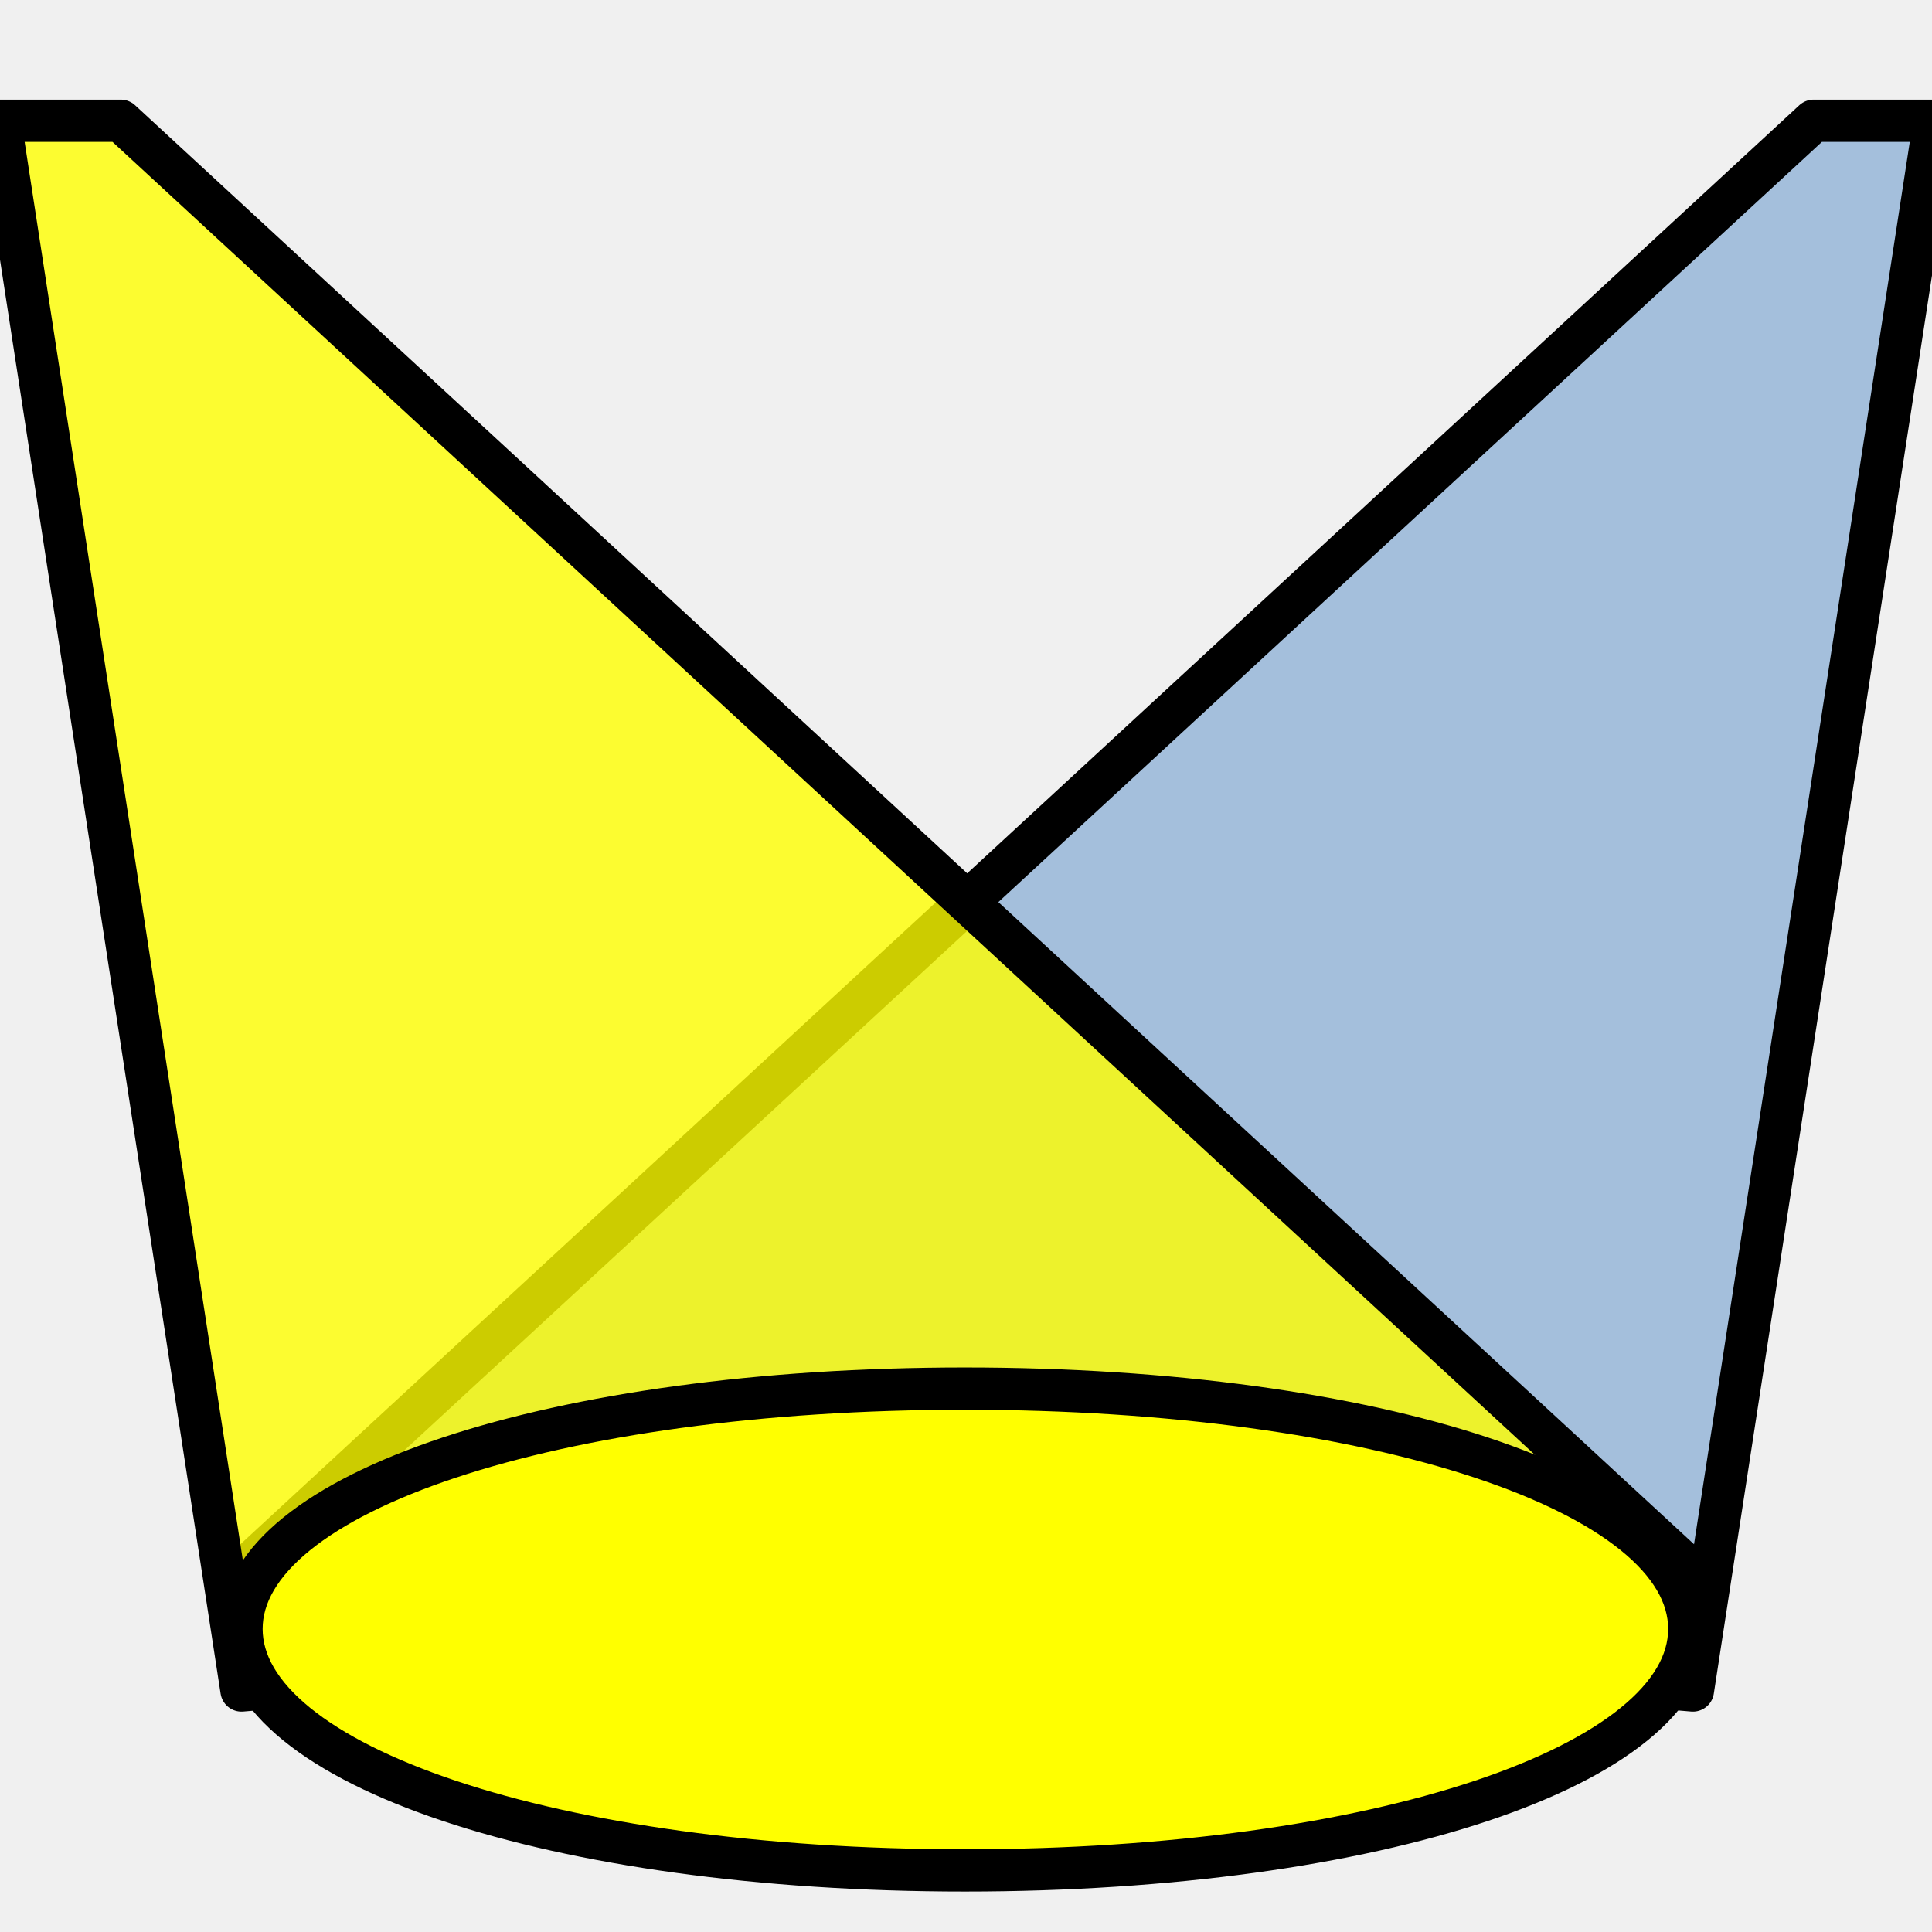
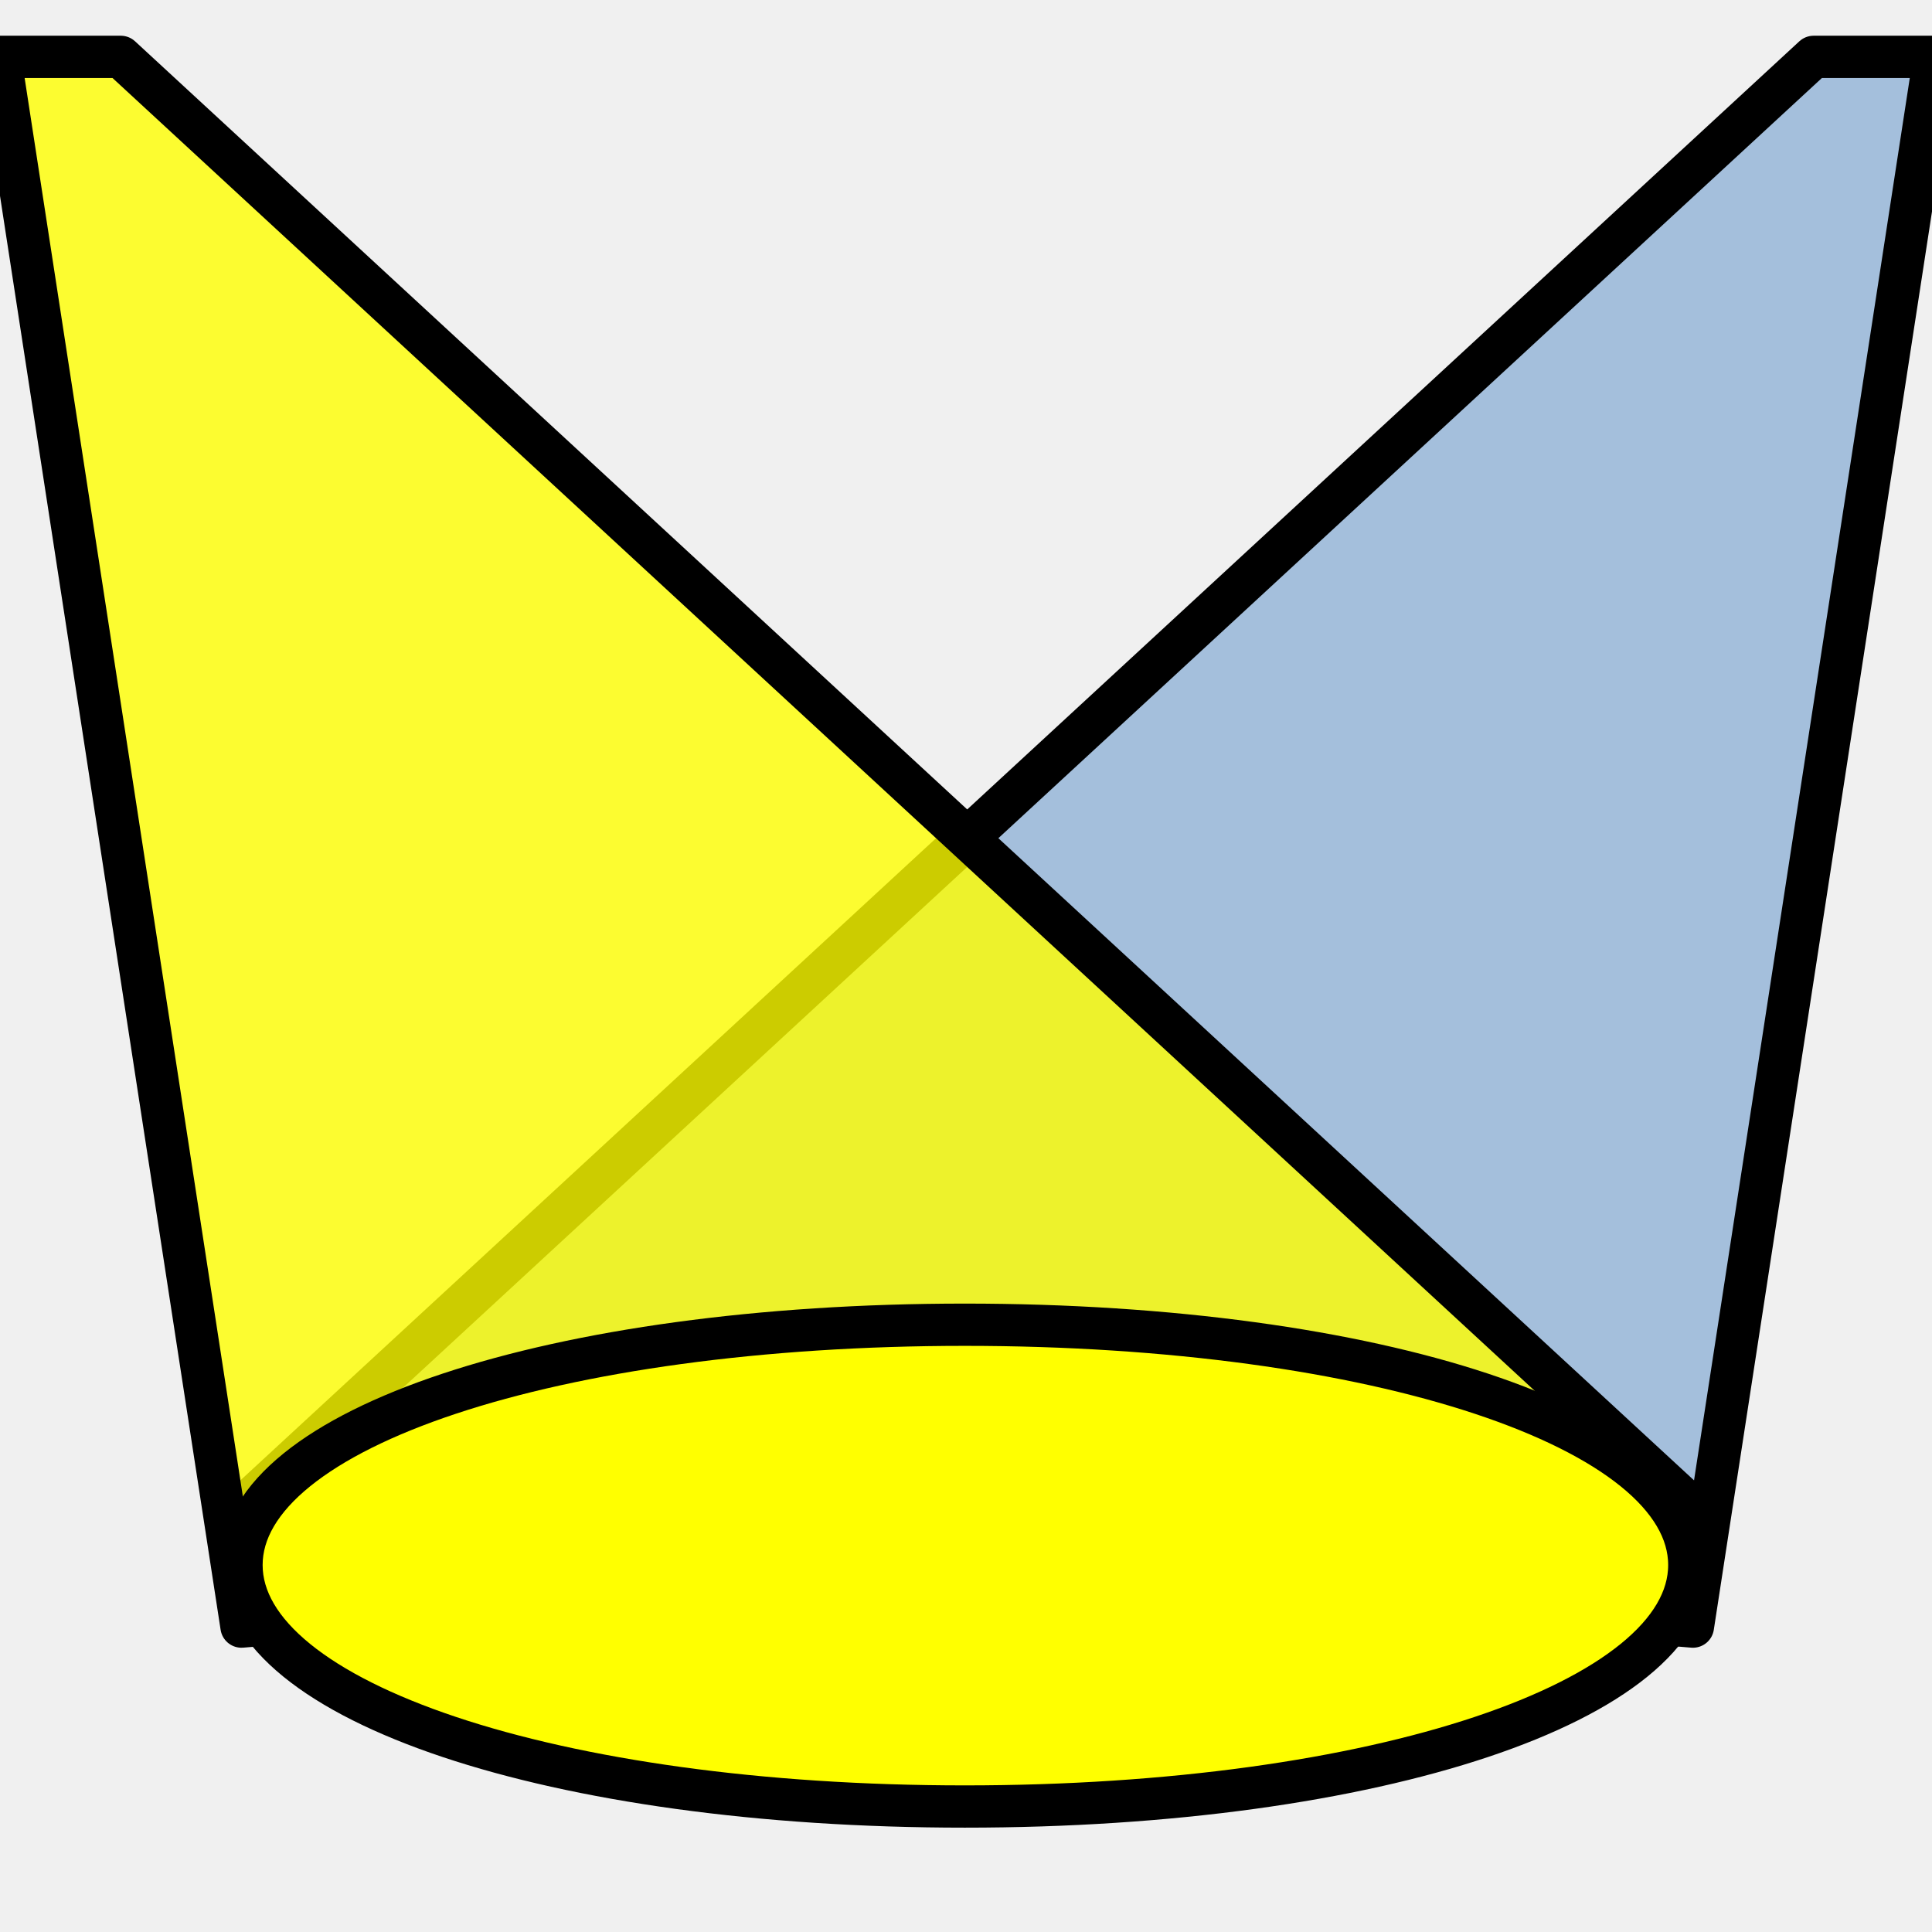
- <svg xmlns="http://www.w3.org/2000/svg" xmlns:ns1="http://xml.openoffice.org/svg/export" version="1.2" width="16mm" height="16mm" viewBox="0 0 1600 1600" preserveAspectRatio="xMidYMid" fill-rule="evenodd" stroke-width="28.222" stroke-linejoin="round" xml:space="preserve">
-   <defs class="ClipPathGroup">
+ <svg xmlns="http://www.w3.org/2000/svg" xmlns:ns1="http://xml.openoffice.org/svg/export" version="1.2" width="16mm" height="16mm" viewBox="0 0 1600 1600" preserveAspectRatio="xMidYMid" fill-rule="evenodd" stroke-width="28.222" stroke-linejoin="round" xml:space="preserve" id="svg81">
+   <defs class="ClipPathGroup" id="defs5">
    <clipPath id="presentation_clip_path" clipPathUnits="userSpaceOnUse">
-       <rect x="0" y="0" width="1600" height="1600" />
+       <rect x="0" y="0" width="1600" height="1600" id="rect2" />
    </clipPath>
  </defs>
-   <defs class="TextShapeIndex">
-     <g ns1:slide="id1" ns1:id-list="id3 id4 id5" />
+   <defs class="TextShapeIndex" id="defs9">
+     <g ns1:slide="id1" ns1:id-list="id3 id4 id5" id="g7" />
  </defs>
-   <defs class="EmbeddedBulletChars">
+   <defs class="EmbeddedBulletChars" id="defs38">
    <g id="bullet-char-template(57356)" transform="scale(0.0004882812,-0.0004882812)">
-       <path d="M 580,1141 L 1163,571 580,0 -4,571 580,1141 Z" />
+       <path d="M 580,1141 L 1163,571 580,0 -4,571 580,1141 Z" id="path11" />
    </g>
    <g id="bullet-char-template(57354)" transform="scale(0.0004882812,-0.0004882812)">
-       <path d="M 8,1128 L 1137,1128 1137,0 8,0 8,1128 Z" />
+       <path d="M 8,1128 L 1137,1128 1137,0 8,0 8,1128 Z" id="path14" />
    </g>
    <g id="bullet-char-template(10146)" transform="scale(0.0004882812,-0.0004882812)">
-       <path d="M 174,0 L 602,739 174,1481 1456,739 174,0 Z M 1358,739 L 309,1346 659,739 1358,739 Z" />
+       <path d="M 174,0 L 602,739 174,1481 1456,739 174,0 Z M 1358,739 L 309,1346 659,739 1358,739 Z" id="path17" />
    </g>
    <g id="bullet-char-template(10132)" transform="scale(0.0004882812,-0.0004882812)">
-       <path d="M 2015,739 L 1276,0 717,0 1260,543 174,543 174,936 1260,936 717,1481 1274,1481 2015,739 Z" />
+       <path d="M 2015,739 L 1276,0 717,0 1260,543 174,543 174,936 1260,936 717,1481 1274,1481 2015,739 Z" id="path20" />
    </g>
    <g id="bullet-char-template(10007)" transform="scale(0.0004882812,-0.0004882812)">
-       <path d="M 0,-2 C -7,14 -16,27 -25,37 L 356,567 C 262,823 215,952 215,954 215,979 228,992 255,992 264,992 276,990 289,987 310,991 331,999 354,1012 L 381,999 492,748 772,1049 836,1024 860,1049 C 881,1039 901,1025 922,1006 886,937 835,863 770,784 769,783 710,716 594,584 L 774,223 C 774,196 753,168 711,139 L 727,119 C 717,90 699,76 672,76 641,76 570,178 457,381 L 164,-76 C 142,-110 111,-127 72,-127 30,-127 9,-110 8,-76 1,-67 -2,-52 -2,-32 -2,-23 -1,-13 0,-2 Z" />
+       <path d="M 0,-2 C -7,14 -16,27 -25,37 L 356,567 C 262,823 215,952 215,954 215,979 228,992 255,992 264,992 276,990 289,987 310,991 331,999 354,1012 L 381,999 492,748 772,1049 836,1024 860,1049 C 881,1039 901,1025 922,1006 886,937 835,863 770,784 769,783 710,716 594,584 L 774,223 C 774,196 753,168 711,139 L 727,119 C 717,90 699,76 672,76 641,76 570,178 457,381 L 164,-76 C 142,-110 111,-127 72,-127 30,-127 9,-110 8,-76 1,-67 -2,-52 -2,-32 -2,-23 -1,-13 0,-2 Z" id="path23" />
    </g>
    <g id="bullet-char-template(10004)" transform="scale(0.0004882812,-0.0004882812)">
-       <path d="M 285,-33 C 182,-33 111,30 74,156 52,228 41,333 41,471 41,549 55,616 82,672 116,743 169,778 240,778 293,778 328,747 346,684 L 369,508 C 377,444 397,411 428,410 L 1163,1116 C 1174,1127 1196,1133 1229,1133 1271,1133 1292,1118 1292,1087 L 1292,965 C 1292,929 1282,901 1262,881 L 442,47 C 390,-6 338,-33 285,-33 Z" />
+       <path d="M 285,-33 C 182,-33 111,30 74,156 52,228 41,333 41,471 41,549 55,616 82,672 116,743 169,778 240,778 293,778 328,747 346,684 L 369,508 C 377,444 397,411 428,410 L 1163,1116 C 1174,1127 1196,1133 1229,1133 1271,1133 1292,1118 1292,1087 L 1292,965 C 1292,929 1282,901 1262,881 L 442,47 C 390,-6 338,-33 285,-33 Z" id="path26" />
    </g>
    <g id="bullet-char-template(9679)" transform="scale(0.0004882812,-0.0004882812)">
-       <path d="M 813,0 C 632,0 489,54 383,161 276,268 223,411 223,592 223,773 276,916 383,1023 489,1130 632,1184 813,1184 992,1184 1136,1130 1245,1023 1353,916 1407,772 1407,592 1407,412 1353,268 1245,161 1136,54 992,0 813,0 Z" />
+       <path d="M 813,0 C 632,0 489,54 383,161 276,268 223,411 223,592 223,773 276,916 383,1023 489,1130 632,1184 813,1184 992,1184 1136,1130 1245,1023 1353,916 1407,772 1407,592 1407,412 1353,268 1245,161 1136,54 992,0 813,0 Z" id="path29" />
    </g>
    <g id="bullet-char-template(8226)" transform="scale(0.0004882812,-0.0004882812)">
-       <path d="M 346,457 C 273,457 209,483 155,535 101,586 74,649 74,723 74,796 101,859 155,911 209,963 273,989 346,989 419,989 480,963 531,910 582,859 608,796 608,723 608,648 583,586 532,535 482,483 420,457 346,457 Z" />
+       <path d="M 346,457 C 273,457 209,483 155,535 101,586 74,649 74,723 74,796 101,859 155,911 209,963 273,989 346,989 419,989 480,963 531,910 582,859 608,796 608,723 608,648 583,586 532,535 482,483 420,457 346,457 Z" id="path32" />
    </g>
    <g id="bullet-char-template(8211)" transform="scale(0.0004882812,-0.0004882812)">
-       <path d="M -4,459 L 1135,459 1135,606 -4,606 -4,459 Z" />
+       <path d="M -4,459 L 1135,459 1135,606 -4,606 -4,459 Z" id="path35" />
    </g>
  </defs>
-   <defs class="TextEmbeddedBitmaps" />
-   <g>
+   <defs class="TextEmbeddedBitmaps" id="defs40" />
+   <g id="g45">
    <g id="id2" class="Master_Slide">
      <g id="bg-id2" class="Background" />
      <g id="bo-id2" class="BackgroundObjects" />
    </g>
  </g>
-   <g class="SlideGroup">
-     <g>
+   <g class="SlideGroup" id="g79" transform="translate(0,-52.91667)">
+     <g id="g77">
      <g id="id1" class="Slide" clip-path="url(#presentation_clip_path)">
-         <g class="Page">
-           <g class="com.sun.star.drawing.PolyPolygonShape">
+         <g class="Page" id="g74">
+           <g class="com.sun.star.drawing.PolyPolygonShape" id="g54">
            <g id="id3">
-               <rect class="BoundingBox" stroke="none" fill="none" x="184" y="82" width="1610" height="1337" />
-               <path fill="rgb(114,159,207)" fill-opacity="0.6" stroke="rgb(255,255,255)" stroke-opacity="0.6" d="M 202,1300 L 1402,1400 1602,100 1502,100 202,1300 Z M 502,1100 L 502,1100 Z M 1775,416 L 1775,416 Z" />
-               <path fill="none" stroke="rgb(0,0,0)" stroke-width="35" stroke-linejoin="round" d="M 202,1300 L 1402,1400 1602,100 1502,100 202,1300 Z" />
+               <rect class="BoundingBox" stroke="none" fill="none" x="184" y="82" width="1610" height="1337" id="rect47" />
+               <path fill="#729fcf" fill-opacity="0.6" stroke="#ffffff" stroke-opacity="0.6" d="M 202,1300 1402,1400 1602,100 H 1502 Z M 502,1100 Z M 1775,416 Z" id="path49" />
+               <path fill="none" stroke="#000000" stroke-width="35" stroke-linejoin="round" d="M 202,1300 1402,1400 1602,100 H 1502 Z" id="path51" />
            </g>
          </g>
-           <g class="com.sun.star.drawing.PolyPolygonShape">
+           <g class="com.sun.star.drawing.PolyPolygonShape" id="g63">
            <g id="id4">
-               <rect class="BoundingBox" stroke="none" fill="none" x="-191" y="82" width="1610" height="1337" />
-               <path fill="rgb(255,255,0)" fill-opacity="0.8" stroke="rgb(255,255,255)" stroke-opacity="0.8" d="M 1400,1300 L 200,1400 0,100 100,100 1400,1300 Z M 1100,1100 L 1100,1100 Z M -173,416 L -173,416 Z" />
-               <path fill="none" stroke="rgb(0,0,0)" stroke-width="35" stroke-linejoin="round" d="M 1400,1300 L 200,1400 0,100 100,100 1400,1300 Z" />
+               <rect class="BoundingBox" stroke="none" fill="none" x="-191" y="82" width="1610" height="1337" id="rect56" />
+               <path fill="#ffff00" fill-opacity="0.8" stroke="#ffffff" stroke-opacity="0.8" d="M 1400,1300 200,1400 0,100 H 100 Z M 1100,1100 Z M -173,416 Z" id="path58" />
+               <path fill="none" stroke="#000000" stroke-width="35" stroke-linejoin="round" d="M 1400,1300 200,1400 0,100 h 100 z" id="path60" />
            </g>
          </g>
-           <g class="com.sun.star.drawing.ClosedBezierShape">
+           <g class="com.sun.star.drawing.ClosedBezierShape" id="g72">
            <g id="id5">
-               <rect class="BoundingBox" stroke="none" fill="none" x="182" y="1132" width="1237" height="437" />
-               <path fill="rgb(255,255,0)" stroke="none" d="M 799,1150 C 1140,1150 1399,1236 1399,1349 1399,1462 1140,1549 799,1549 459,1549 200,1462 200,1349 200,1236 459,1150 799,1150 Z M 200,1150 L 200,1150 Z M 1400,1550 L 1400,1550 Z" />
-               <path fill="none" stroke="rgb(0,0,0)" stroke-width="35" stroke-linejoin="round" d="M 799,1150 C 1140,1150 1399,1236 1399,1349 1399,1462 1140,1549 799,1549 459,1549 200,1462 200,1349 200,1236 459,1150 799,1150 Z" />
+               <rect class="BoundingBox" stroke="none" fill="none" x="182" y="1132" width="1237" height="437" id="rect65" />
+               <path fill="#ffff00" stroke="none" d="m 799,1150 c 341,0 600,86 600,199 0,113 -259,200 -600,200 -340,0 -599,-87 -599,-200 0,-113 259,-199 599,-199 z m -599,0 z m 1200,400 z" id="path67" />
+               <path fill="none" stroke="#000000" stroke-width="35" stroke-linejoin="round" d="m 799,1150 c 341,0 600,86 600,199 0,113 -259,200 -600,200 -340,0 -599,-87 -599,-200 0,-113 259,-199 599,-199 z" id="path69" />
            </g>
          </g>
        </g>
      </g>
    </g>
  </g>
</svg>
